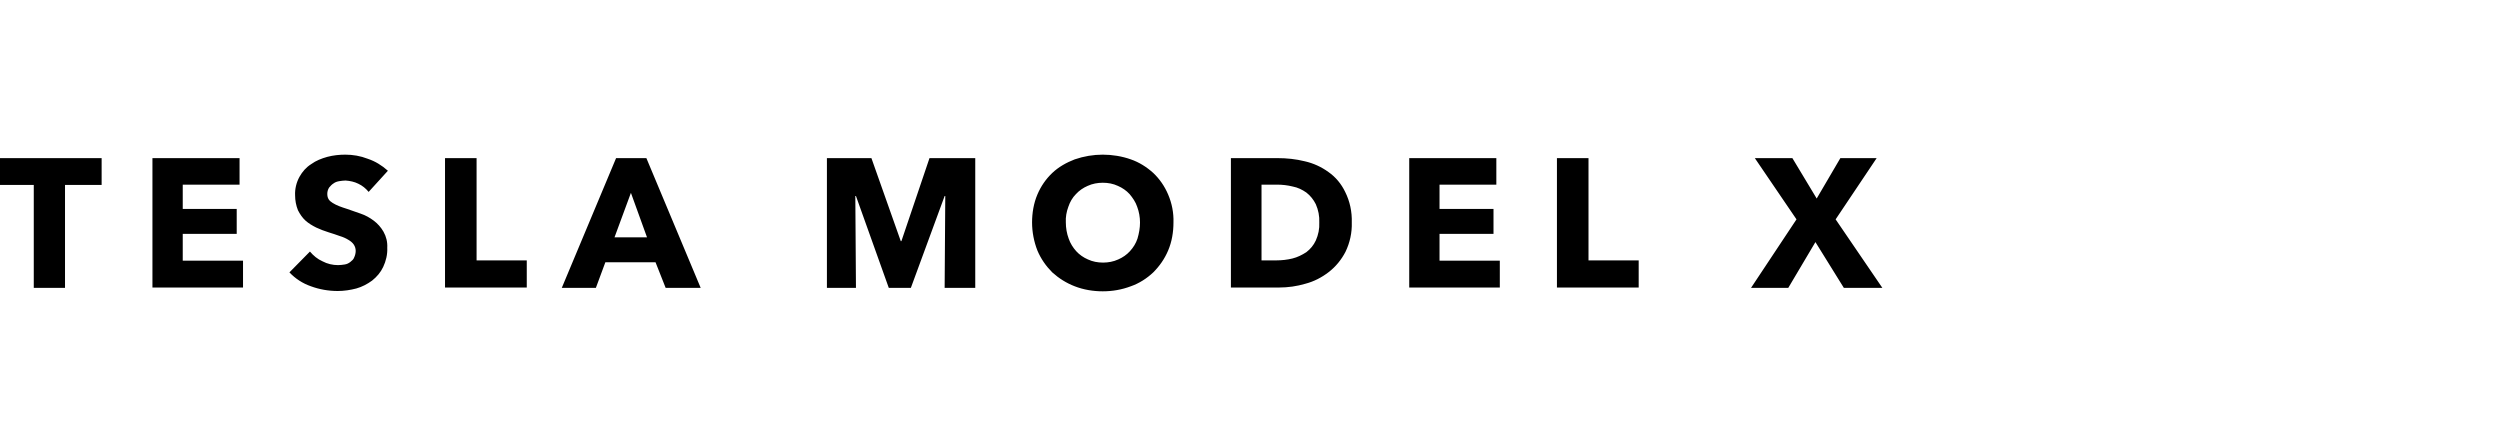
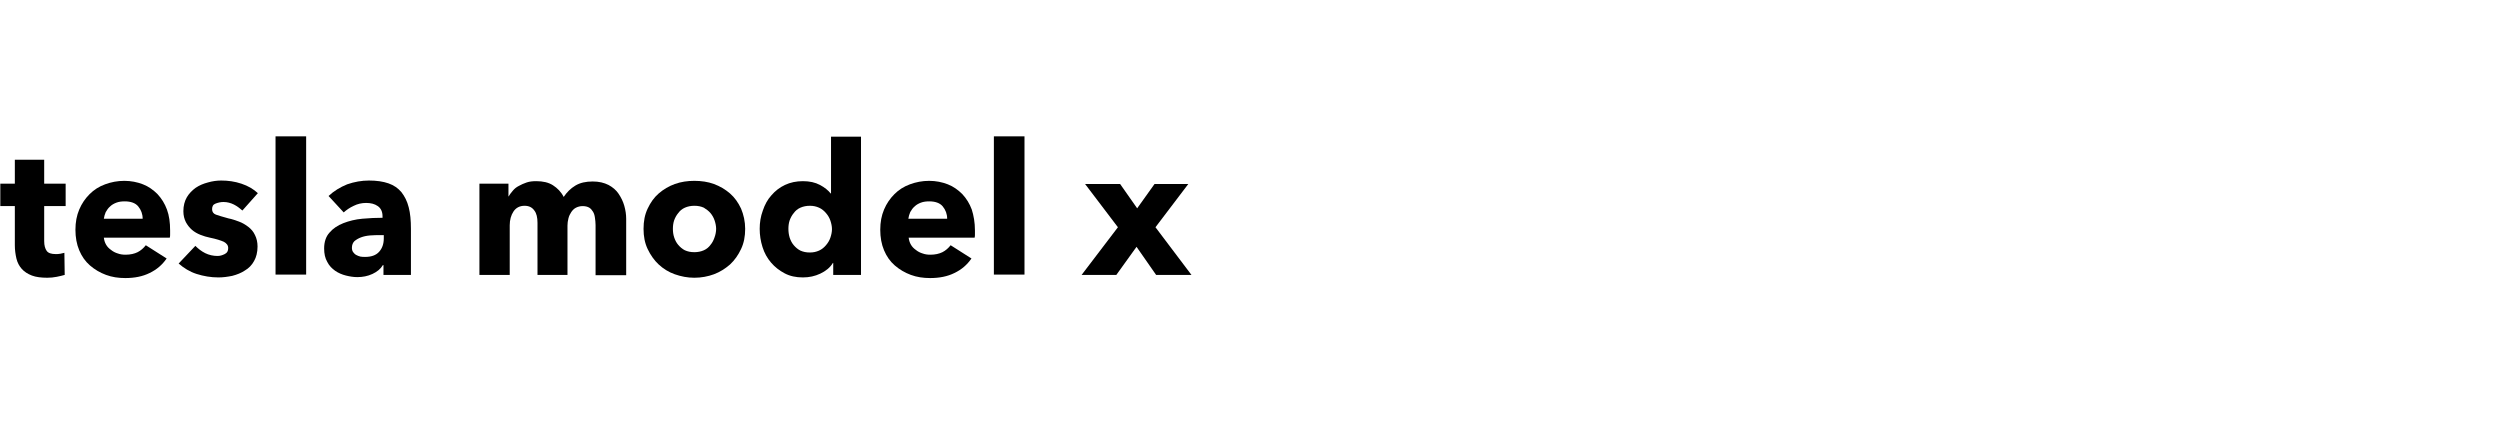
<svg xmlns="http://www.w3.org/2000/svg" version="1.1" id="svg38" x="0px" y="0px" viewBox="0 0 792.1 138.8" style="enable-background:new 0 0 792.1 138.8;" xml:space="preserve">
-   <path id="Path_383" d="M20.6,58.6v32.6h-9.9V58.6H-0.9v-8.5h33.1v8.5H20.6z M48.3,91.2V50.1h27.6v8.4h-18v7.7h17.1v7.9H57.9v8.5H77  v8.5H48.3z M116.8,60.8c-0.9-1.1-2-2-3.3-2.6c-1.2-0.6-2.6-0.9-4-1c-0.7,0-1.3,0.1-2,0.2c-0.6,0.1-1.3,0.3-1.8,0.7  c-0.5,0.3-1,0.8-1.4,1.3c-0.4,0.6-0.6,1.3-0.6,2c0,0.6,0.1,1.2,0.4,1.7c0.3,0.5,0.8,0.9,1.3,1.2c0.6,0.4,1.3,0.7,2,1  c0.8,0.3,1.6,0.6,2.6,0.9c1.4,0.5,2.8,1,4.3,1.5c1.5,0.5,2.9,1.3,4.1,2.2c1.2,0.9,2.3,2.1,3.1,3.5c0.9,1.6,1.3,3.3,1.2,5.1  c0.1,2.1-0.4,4.2-1.3,6.1c-0.8,1.7-2,3.1-3.5,4.3c-1.5,1.1-3.2,2-5,2.5c-1.9,0.5-3.9,0.8-5.9,0.8c-2.9,0-5.8-0.5-8.5-1.5  c-2.6-0.9-4.9-2.4-6.8-4.4l6.5-6.6c1.1,1.3,2.4,2.4,4,3.1c1.5,0.8,3.2,1.2,4.9,1.2c0.7,0,1.4-0.1,2.1-0.2c0.7-0.1,1.3-0.4,1.8-0.8  c0.5-0.4,1-0.8,1.2-1.4c0.3-0.6,0.5-1.4,0.5-2.1c0-0.7-0.2-1.4-0.6-2c-0.4-0.6-1-1.1-1.7-1.5c-0.8-0.5-1.7-0.9-2.7-1.2  c-1.1-0.4-2.3-0.8-3.6-1.2c-1.3-0.4-2.6-0.9-3.9-1.5c-1.2-0.6-2.4-1.3-3.4-2.2c-1-0.9-1.8-2.1-2.4-3.3c-0.6-1.5-0.9-3.1-0.9-4.7  c-0.1-2,0.4-4.1,1.4-5.9c0.9-1.6,2.1-3,3.7-4c1.5-1.1,3.3-1.8,5.1-2.3c1.9-0.5,3.8-0.7,5.7-0.7c2.4,0,4.8,0.4,7.1,1.3  c2.4,0.8,4.5,2.1,6.4,3.8L116.8,60.8z M141,91.2V50.1h10v32.4h15.9v8.6H141z M210.9,91.2l-3.2-8.1h-15.9l-3,8.1h-10.8l17.2-41.1h9.6  L222,91.2H210.9z M199.9,61.1l-5.2,14.1H205L199.9,61.1z M299.3,91.2l0.2-29.1h-0.2l-10.7,29.1h-7l-10.4-29.1h-0.2l0.2,29.1H262  V50.1h14.1l9.3,26.3h0.2l8.9-26.3H309v41.1H299.3z M371.8,70.5c0,3-0.5,6.1-1.7,8.9c-1.1,2.6-2.7,4.9-4.7,6.9  c-2,1.9-4.5,3.5-7.1,4.4c-2.9,1.1-5.9,1.6-8.9,1.6c-3,0-6.1-0.5-8.9-1.6c-2.6-1-5-2.5-7.1-4.4c-2-2-3.6-4.3-4.7-6.9  c-1.1-2.8-1.7-5.9-1.7-8.9c0-3,0.5-6.1,1.7-8.9c1.1-2.6,2.7-4.9,4.7-6.8c2-1.9,4.5-3.3,7.1-4.3c2.9-1,5.9-1.5,8.9-1.5  c3,0,6.1,0.5,8.9,1.5c2.6,0.9,5,2.4,7.1,4.3c2,1.9,3.6,4.2,4.7,6.8C371.3,64.4,371.9,67.4,371.8,70.5L371.8,70.5z M361.2,70.5  c0-1.7-0.3-3.4-0.9-5c-0.5-1.5-1.4-2.8-2.4-4c-1-1.1-2.3-2-3.7-2.6c-1.5-0.7-3.1-1-4.8-1c-1.6,0-3.3,0.3-4.8,1  c-1.4,0.6-2.7,1.5-3.7,2.6c-1.1,1.1-1.9,2.5-2.4,4c-0.6,1.6-0.9,3.3-0.8,5c0,1.7,0.3,3.5,0.9,5.1c0.5,1.5,1.4,2.9,2.4,4  c1,1.1,2.3,2,3.7,2.6c1.5,0.7,3.1,1,4.8,1c1.6,0,3.3-0.3,4.8-1c1.4-0.6,2.7-1.5,3.7-2.6c1.1-1.2,1.9-2.5,2.4-4  C360.9,73.9,361.2,72.2,361.2,70.5L361.2,70.5z M428.3,70.5c0.1,3.2-0.6,6.4-2,9.3c-1.3,2.5-3.1,4.7-5.3,6.4c-2.2,1.7-4.7,3-7.4,3.7  c-2.7,0.8-5.5,1.2-8.4,1.2H390V50.1h14.8c2.9,0,5.8,0.3,8.6,1c2.7,0.6,5.3,1.8,7.5,3.4c2.3,1.6,4.1,3.8,5.3,6.3  C427.7,63.8,428.4,67.1,428.3,70.5L428.3,70.5z M418,70.5c0.1-2-0.3-4-1.1-5.8c-0.7-1.4-1.7-2.7-3-3.7c-1.3-0.9-2.7-1.6-4.3-1.9  c-1.6-0.4-3.3-0.6-5-0.6h-4.9v24h4.7c1.7,0,3.5-0.2,5.1-0.6c1.6-0.4,3-1.1,4.4-2c1.3-1,2.3-2.2,3-3.7  C417.7,74.4,418.1,72.5,418,70.5L418,70.5z M446.5,91.2V50.1h27.6v8.4h-18v7.7h17.1v7.9h-17.1v8.5h19.1v8.5H446.5z M493.3,91.2V50.1  h10v32.4h15.9v8.6H493.3z M584.2,91.2l-9-14.5l-8.6,14.5h-11.8l14.4-21.7l-13.2-19.4h11.9l7.7,12.8l7.5-12.8h11.5l-13,19.4  l14.8,21.7H584.2z" />
+   <style type="text/css">
+ 	.st0{enable-background:new    ;}
+ </style>
+   <g class="st0">
+     <path d="M14,65.3v11.1c0,1.4,0.3,2.4,0.8,3.1s1.5,1,2.8,1c0.5,0,1,0,1.5-0.1c0.5-0.1,1-0.2,1.3-0.3l0.1,7c-0.7,0.2-1.5,0.4-2.5,0.6   c-1,0.2-2,0.3-3,0.3c-1.9,0-3.6-0.2-4.9-0.7c-1.3-0.5-2.4-1.2-3.2-2.1c-0.8-0.9-1.4-2-1.7-3.3c-0.3-1.3-0.5-2.7-0.5-4.2V65.3H0.1   v-7.1h4.6v-7.6H14v7.6h6.8v7.1H14z" />
+     <path d="M53.9,73c0,0.4,0,0.8,0,1.2s0,0.8-0.1,1.1H32.9c0.1,0.8,0.3,1.5,0.7,2.2c0.4,0.7,0.9,1.2,1.6,1.7c0.6,0.5,1.4,0.9,2.1,1.1   c0.8,0.3,1.6,0.4,2.5,0.4c1.5,0,2.8-0.3,3.8-0.8s1.9-1.3,2.6-2.2l6.6,4.2c-1.4,2-3.1,3.5-5.4,4.6c-2.2,1.1-4.8,1.6-7.7,1.6   c-2.2,0-4.2-0.3-6.1-1c-1.9-0.7-3.6-1.7-5.1-3c-1.5-1.3-2.6-2.9-3.4-4.8c-0.8-1.9-1.2-4.1-1.2-6.5c0-2.4,0.4-4.5,1.2-6.4   s1.9-3.5,3.3-4.9s3-2.4,4.9-3.1c1.9-0.7,3.9-1.1,6.1-1.1c2.1,0,4.1,0.4,5.9,1.1c1.8,0.7,3.3,1.8,4.6,3.1c1.3,1.4,2.3,3,3,4.9   C53.6,68.3,53.9,70.5,53.9,73z M45.2,69.3c0-1.5-0.5-2.8-1.4-3.9c-0.9-1.1-2.4-1.6-4.3-1.6c-0.9,0-1.8,0.1-2.6,0.4   c-0.8,0.3-1.5,0.7-2,1.2c-0.6,0.5-1,1.1-1.4,1.8c-0.3,0.7-0.5,1.4-0.6,2.1H45.2z" />
+     <path d="M76.8,66.7c-0.8-0.7-1.7-1.4-2.7-1.9c-1-0.5-2.1-0.8-3.3-0.8c-0.9,0-1.7,0.2-2.5,0.5c-0.8,0.3-1.1,0.9-1.1,1.8   c0,0.8,0.4,1.4,1.2,1.7c0.8,0.3,2.2,0.7,4,1.2c1.1,0.2,2.2,0.6,3.3,1s2.1,1,3,1.7c0.9,0.7,1.6,1.5,2.1,2.6c0.5,1,0.8,2.2,0.8,3.6   c0,1.8-0.4,3.4-1.1,4.6c-0.7,1.3-1.7,2.3-2.9,3c-1.2,0.8-2.5,1.3-4,1.7c-1.5,0.3-2.9,0.5-4.4,0.5c-2.4,0-4.7-0.4-6.9-1.1   s-4.1-1.9-5.7-3.3l5.3-5.6c0.9,0.9,1.9,1.7,3.1,2.3c1.2,0.6,2.6,0.9,3.9,0.9c0.8,0,1.5-0.2,2.3-0.6c0.8-0.4,1.1-1,1.1-1.9   c0-0.9-0.5-1.5-1.4-2c-0.9-0.4-2.4-0.9-4.4-1.3c-1-0.2-2-0.5-3-0.9c-1-0.4-1.9-0.9-2.7-1.6c-0.8-0.7-1.4-1.5-1.9-2.4   c-0.5-1-0.8-2.1-0.8-3.5c0-1.7,0.4-3.2,1.1-4.4c0.7-1.2,1.7-2.2,2.8-3c1.2-0.8,2.4-1.3,3.9-1.7c1.4-0.4,2.8-0.6,4.2-0.6   c2.2,0,4.3,0.3,6.4,1c2.1,0.7,3.8,1.7,5.2,3L76.8,66.7z" />
+     <path d="M87.3,87.1V43.2H97v43.8H87.3z" />
+     <path d="M104.1,62.1c1.7-1.6,3.7-2.8,5.9-3.7c2.3-0.8,4.6-1.2,6.9-1.2c2.4,0,4.5,0.3,6.2,0.9c1.7,0.6,3,1.5,4.1,2.8   c1,1.3,1.8,2.8,2.3,4.8c0.5,1.9,0.7,4.2,0.7,6.8v14.6h-8.7V84h-0.2c-0.7,1.2-1.8,2.1-3.3,2.8c-1.5,0.7-3.1,1-4.8,1   c-1.2,0-2.4-0.2-3.6-0.5c-1.2-0.3-2.4-0.8-3.4-1.5c-1-0.7-1.9-1.6-2.5-2.8c-0.7-1.2-1-2.6-1-4.3c0-2.1,0.6-3.8,1.7-5   c1.1-1.3,2.6-2.3,4.4-3c1.8-0.7,3.8-1.2,6-1.4s4.4-0.3,6.4-0.3v-0.5c0-1.4-0.5-2.5-1.5-3.2c-1-0.7-2.2-1-3.7-1   c-1.4,0-2.7,0.3-3.9,0.9c-1.3,0.6-2.3,1.3-3.2,2.1L104.1,62.1z M121.6,74.5h-1.2c-1,0-2.1,0-3.2,0.1c-1.1,0.1-2,0.3-2.8,0.6   c-0.8,0.3-1.5,0.7-2.1,1.2c-0.5,0.5-0.8,1.2-0.8,2.1c0,0.5,0.1,1,0.4,1.4c0.3,0.4,0.6,0.7,1,0.9c0.4,0.2,0.8,0.4,1.3,0.5   c0.5,0.1,1,0.1,1.5,0.1c1.9,0,3.4-0.5,4.4-1.6c1-1.1,1.5-2.5,1.5-4.3V74.5z" />
+     <path d="M188.7,87.1V71.3c0-0.8-0.1-1.6-0.2-2.3c-0.1-0.8-0.3-1.4-0.6-1.9c-0.3-0.5-0.7-1-1.2-1.3c-0.5-0.3-1.2-0.5-2.1-0.5   c-0.8,0-1.5,0.2-2.1,0.5c-0.6,0.3-1.1,0.8-1.5,1.4c-0.4,0.6-0.7,1.2-0.9,2c-0.2,0.8-0.3,1.5-0.3,2.3v15.6h-9.5V70.6   c0-1.7-0.3-3-1-3.9c-0.7-1-1.7-1.5-3.1-1.5c-1.5,0-2.7,0.6-3.5,1.8c-0.8,1.2-1.2,2.7-1.2,4.4v15.7h-9.6V58.2h9.2v4h0.1   c0.3-0.6,0.8-1.2,1.3-1.8s1.1-1.1,1.9-1.5c0.7-0.4,1.6-0.8,2.5-1.1c0.9-0.3,1.9-0.4,3-0.4c2.1,0,3.9,0.4,5.3,1.3s2.6,2.1,3.4,3.7   c1-1.5,2.2-2.7,3.7-3.6c1.5-0.9,3.3-1.3,5.5-1.3c2,0,3.6,0.4,5,1.1c1.3,0.7,2.4,1.6,3.2,2.8s1.4,2.4,1.8,3.8   c0.4,1.4,0.6,2.8,0.6,4.1v17.9H188.7z" />
+     <path d="M236.1,72.5c0,2.4-0.4,4.5-1.3,6.4c-0.9,1.9-2,3.5-3.5,4.9c-1.5,1.3-3.2,2.4-5.1,3.1c-1.9,0.7-4,1.1-6.2,1.1   c-2.2,0-4.2-0.4-6.2-1.1c-2-0.7-3.7-1.8-5.1-3.1c-1.4-1.3-2.6-3-3.5-4.9c-0.9-1.9-1.3-4-1.3-6.4s0.4-4.5,1.3-6.4   c0.9-1.9,2-3.5,3.5-4.8c1.5-1.3,3.2-2.3,5.1-3c2-0.7,4-1,6.2-1c2.2,0,4.3,0.3,6.2,1c1.9,0.7,3.6,1.7,5.1,3c1.5,1.3,2.6,2.9,3.5,4.8   C235.6,68,236.1,70.2,236.1,72.5z M226.9,72.5c0-0.9-0.2-1.8-0.5-2.7c-0.3-0.9-0.8-1.7-1.3-2.3c-0.6-0.7-1.3-1.2-2.1-1.7   c-0.9-0.4-1.8-0.6-3-0.6c-1.1,0-2.1,0.2-3,0.6c-0.9,0.4-1.6,1-2.1,1.7c-0.6,0.7-1,1.5-1.3,2.3c-0.3,0.9-0.4,1.8-0.4,2.7   c0,0.9,0.1,1.8,0.4,2.7c0.3,0.9,0.7,1.7,1.3,2.4c0.6,0.7,1.3,1.3,2.1,1.7c0.9,0.4,1.8,0.6,3,0.6c1.1,0,2.1-0.2,3-0.6   c0.9-0.4,1.6-1,2.1-1.7c0.6-0.7,1-1.5,1.3-2.4C226.7,74.4,226.9,73.4,226.9,72.5z" />
+     <path d="M264,87.1v-3.8h-0.1c-0.9,1.5-2.3,2.6-4,3.4c-1.7,0.8-3.5,1.2-5.5,1.2c-2.2,0-4.1-0.4-5.8-1.3c-1.7-0.9-3.1-2-4.3-3.4   c-1.2-1.4-2.1-3-2.7-4.9c-0.6-1.9-0.9-3.8-0.9-5.8s0.3-3.9,1-5.8c0.6-1.8,1.5-3.5,2.7-4.8c1.2-1.4,2.6-2.5,4.3-3.3   c1.7-0.8,3.6-1.2,5.7-1.2c2.1,0,3.9,0.4,5.4,1.2c1.5,0.8,2.6,1.7,3.4,2.7h0.1v-18h9.5v43.8H264z M263.6,72.6c0-0.9-0.2-1.8-0.5-2.7   c-0.3-0.9-0.8-1.7-1.4-2.4c-0.6-0.7-1.3-1.3-2.2-1.7c-0.9-0.4-1.8-0.6-2.9-0.6c-1.1,0-2.1,0.2-3,0.6c-0.9,0.4-1.6,1-2.1,1.7   c-0.6,0.7-1,1.5-1.3,2.3c-0.3,0.9-0.4,1.8-0.4,2.7c0,0.9,0.1,1.8,0.4,2.8c0.3,0.9,0.7,1.7,1.3,2.4c0.6,0.7,1.3,1.3,2.1,1.7   c0.9,0.4,1.8,0.6,3,0.6c1.1,0,2-0.2,2.9-0.6c0.9-0.4,1.6-1,2.2-1.7c0.6-0.7,1.1-1.5,1.4-2.4C263.4,74.4,263.6,73.5,263.6,72.6z" />
+     <path d="M308.9,73c0,0.4,0,0.8,0,1.2s0,0.8-0.1,1.1h-20.9c0.1,0.8,0.3,1.5,0.7,2.2c0.4,0.7,0.9,1.2,1.6,1.7   c0.6,0.5,1.4,0.9,2.1,1.1c0.8,0.3,1.6,0.4,2.5,0.4c1.5,0,2.8-0.3,3.8-0.8s1.9-1.3,2.6-2.2l6.6,4.2c-1.4,2-3.1,3.5-5.4,4.6   c-2.2,1.1-4.8,1.6-7.7,1.6c-2.2,0-4.2-0.3-6.1-1c-1.9-0.7-3.6-1.7-5.1-3c-1.5-1.3-2.6-2.9-3.4-4.8c-0.8-1.9-1.2-4.1-1.2-6.5   c0-2.4,0.4-4.5,1.2-6.4s1.9-3.5,3.3-4.9s3-2.4,4.9-3.1c1.9-0.7,3.9-1.1,6.1-1.1c2.1,0,4.1,0.4,5.9,1.1c1.8,0.7,3.3,1.8,4.6,3.1   c1.3,1.4,2.3,3,3,4.9C308.5,68.3,308.9,70.5,308.9,73z M300.1,69.3c0-1.5-0.5-2.8-1.4-3.9c-0.9-1.1-2.4-1.6-4.3-1.6   c-0.9,0-1.8,0.1-2.6,0.4c-0.8,0.3-1.5,0.7-2,1.2c-0.6,0.5-1,1.1-1.4,1.8c-0.3,0.7-0.5,1.4-0.6,2.1H300.1z" />
+     <path d="M314.9,87.1V43.2h9.7v43.8H314.9z" />
+     <path d="M366.3,87.1l-6.2-8.9l-6.4,8.9h-11l11.5-15.1l-10.4-13.7h11.1l5.4,7.7l5.5-7.7h10.7l-10.4,13.7l11.4,15.1H366.3z" />
+   </g>
</svg>
